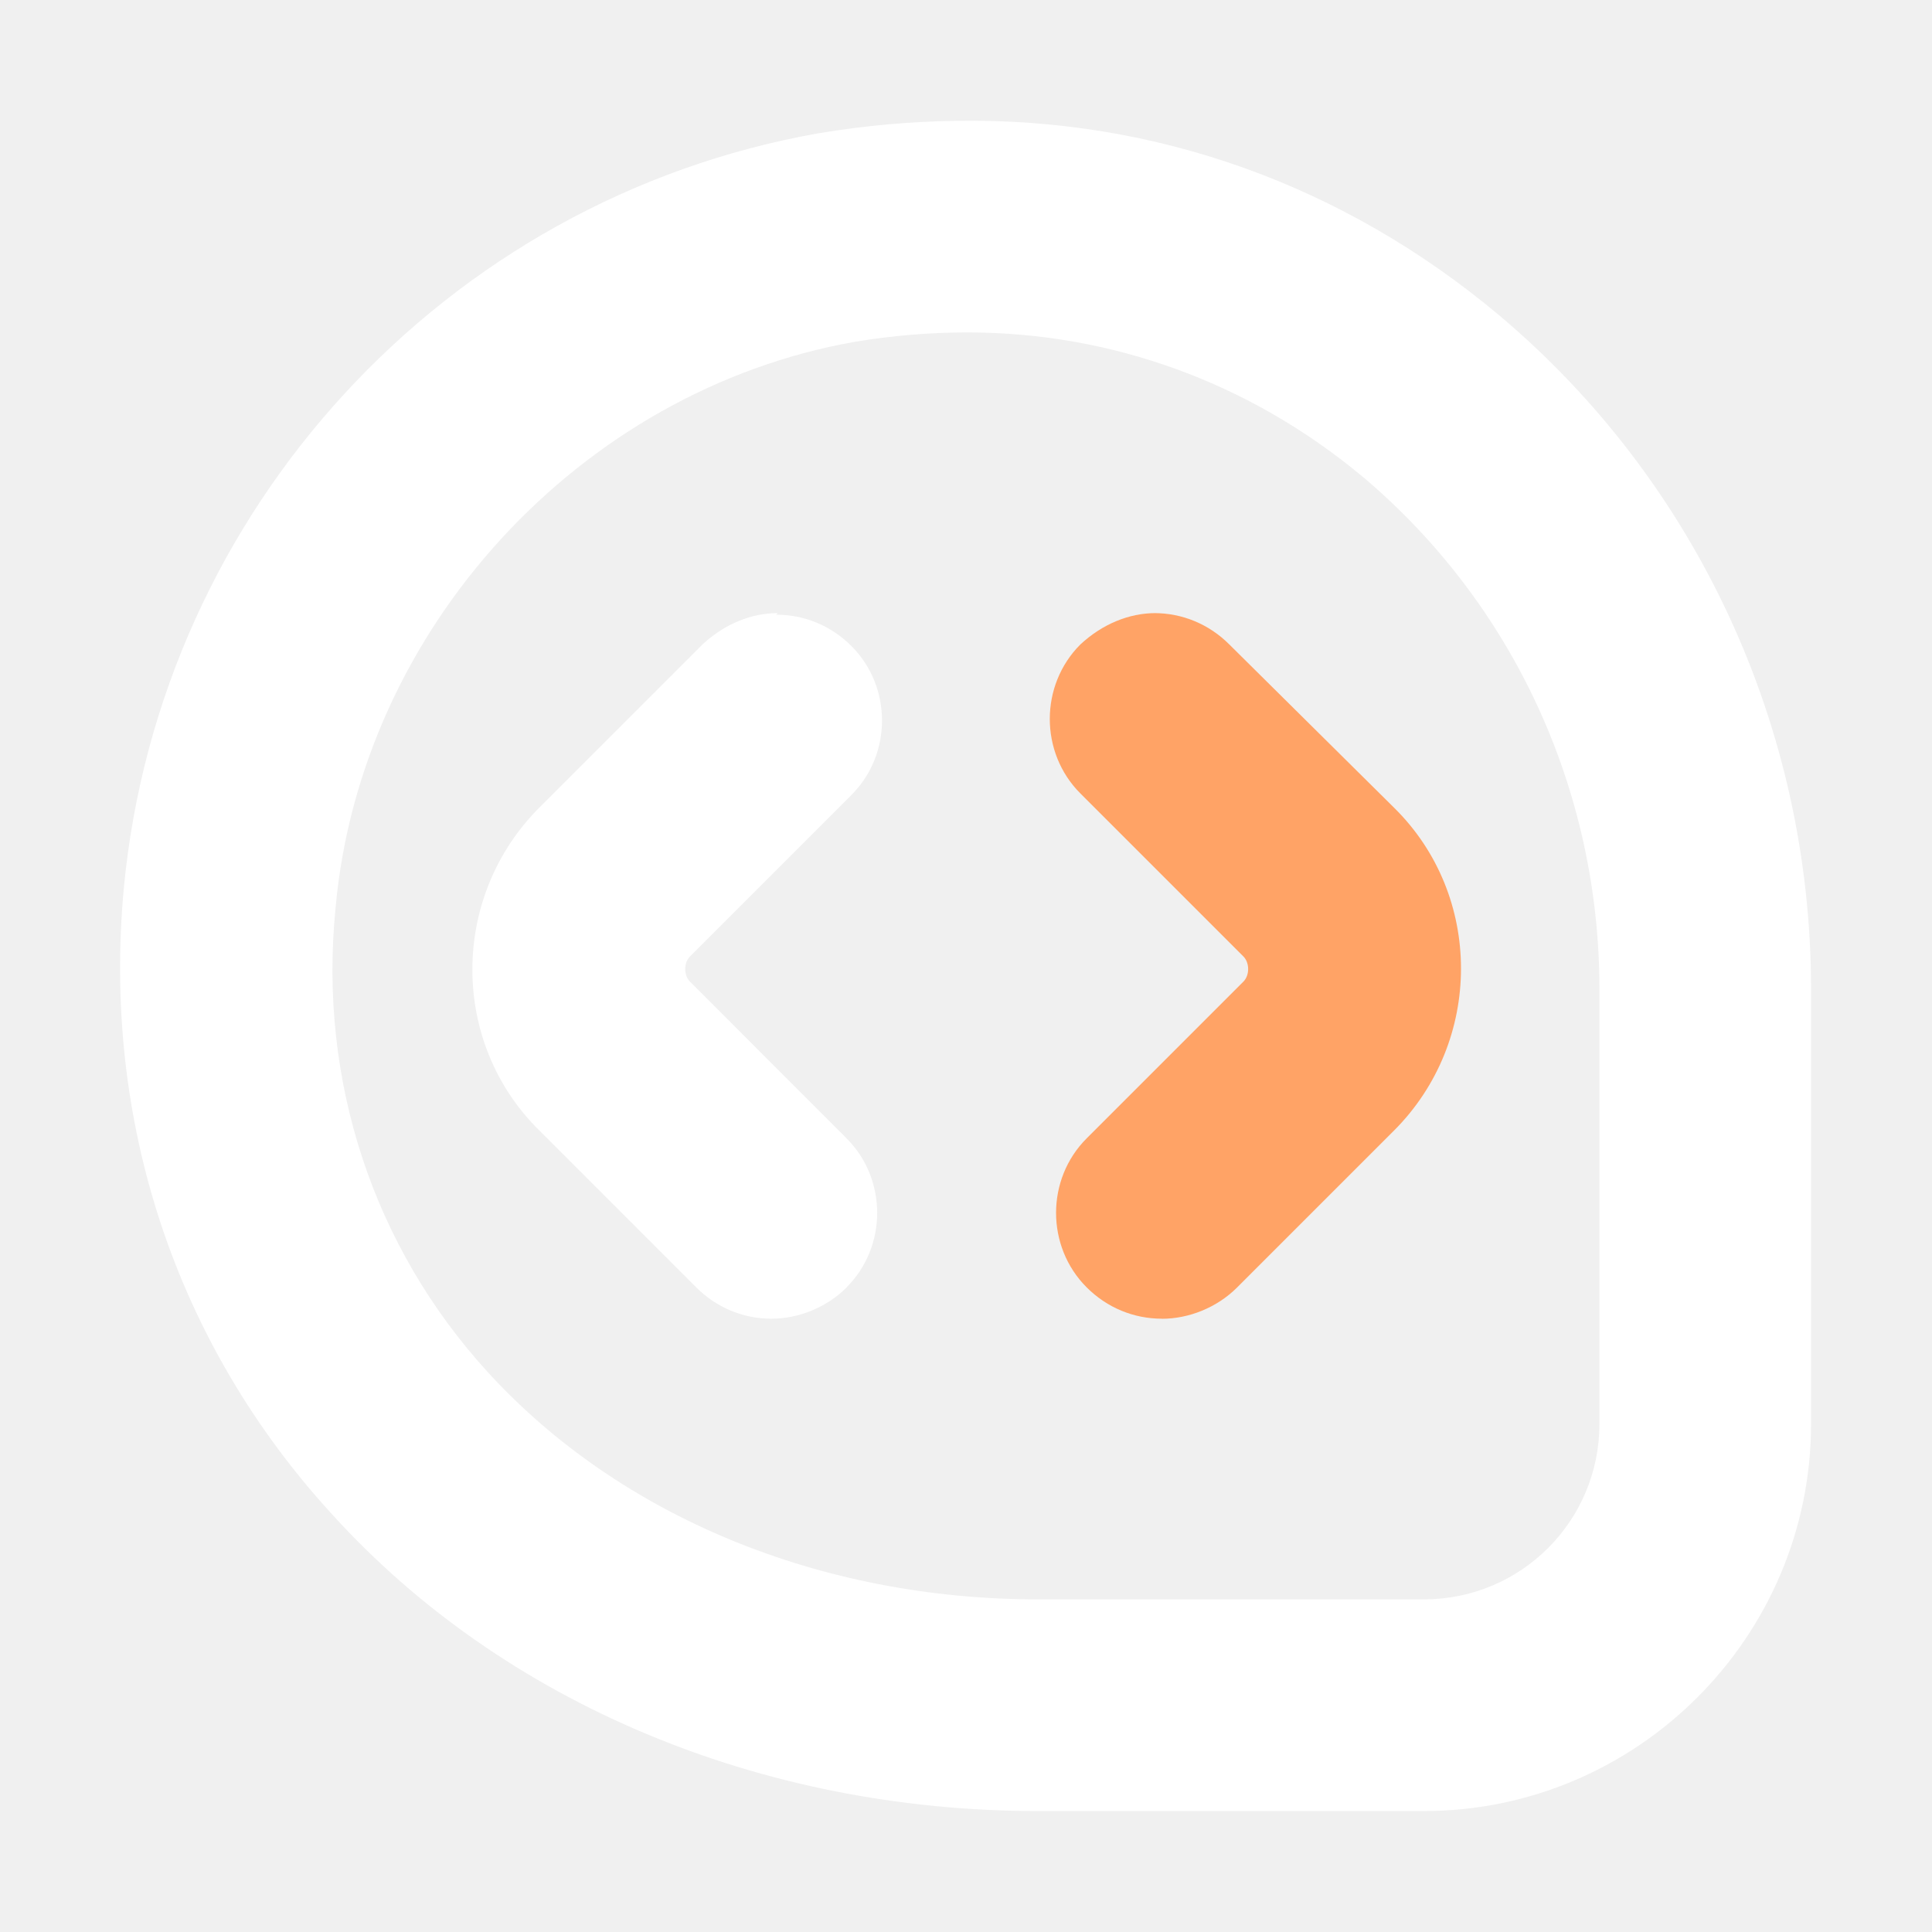
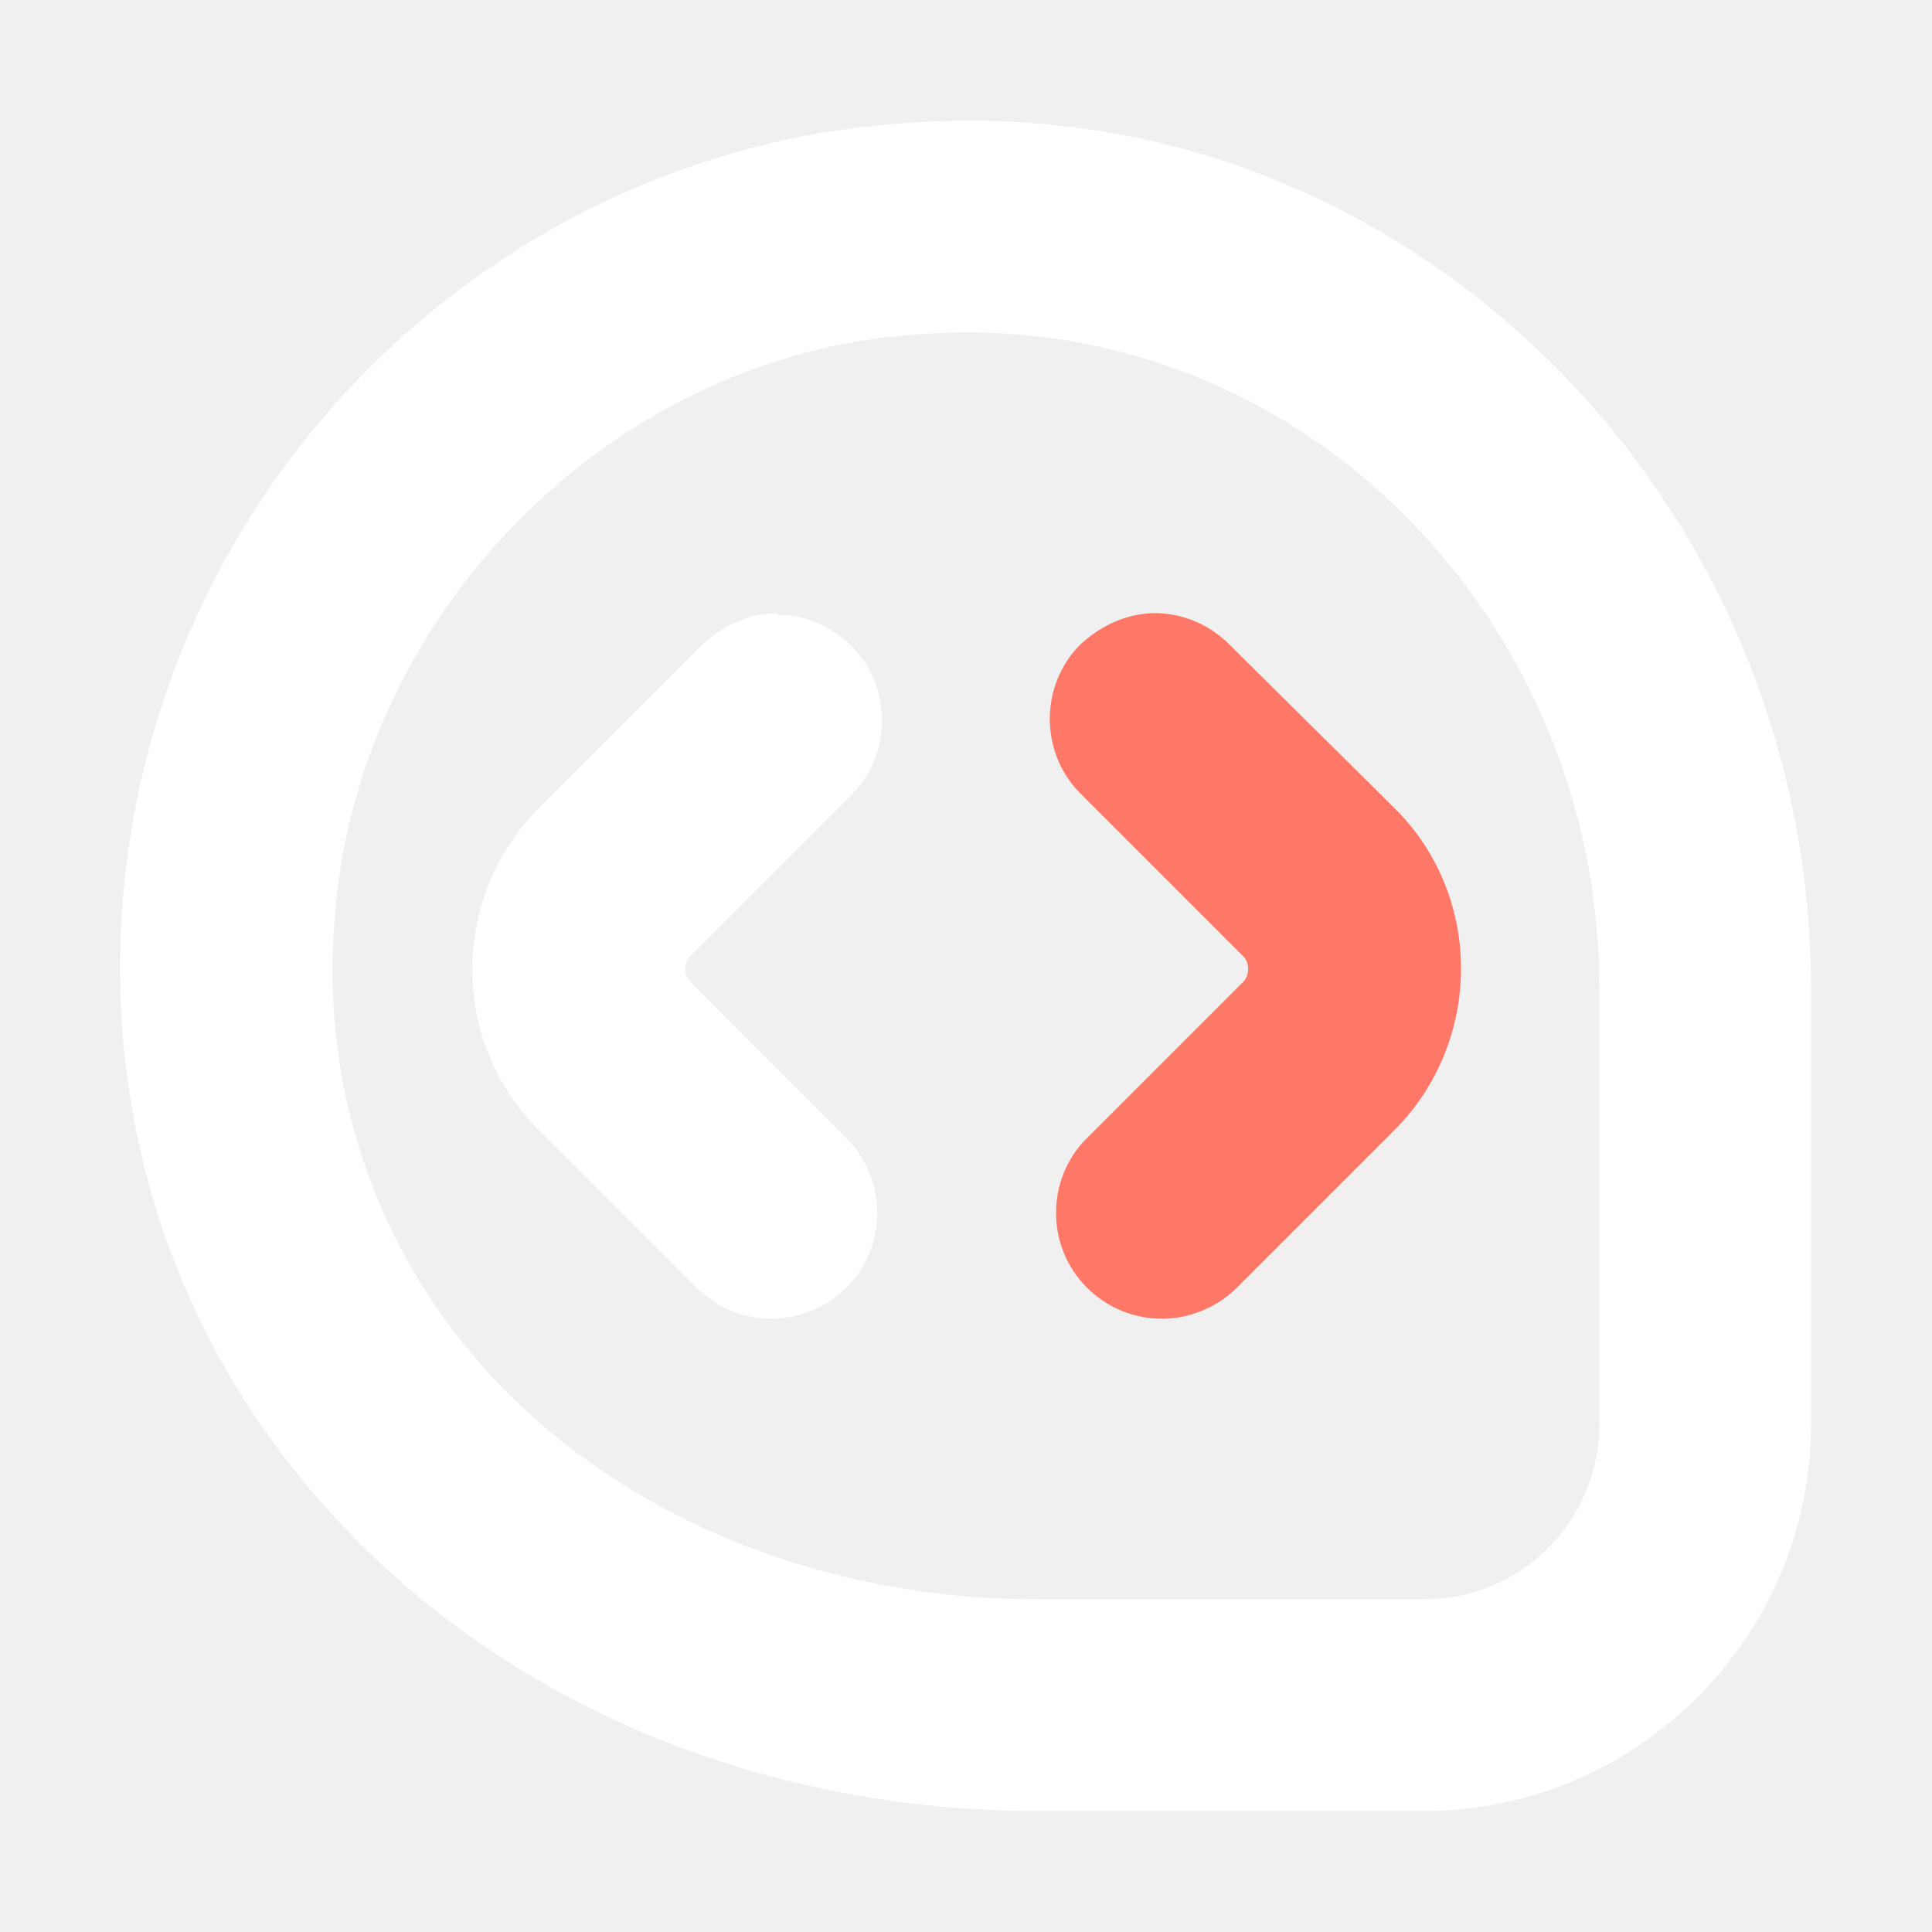
<svg xmlns="http://www.w3.org/2000/svg" id="Layer_1" data-name="Layer 1" viewBox="0 0 1.125 1.125" width="24" height="24" version="1.1">
  <defs id="defs1" />
  <g id="g1">
    <g id="g2" transform="matrix(0.9130435,0,0,0.9130435,0.07031251,0.0703129)">
-       <path d="m 0.66,0.314 c -0.017,0 -0.034,0.007 -0.048,0.02 -0.026,0.026 -0.026,0.069 0,0.095 l 0.104,0.104 c 0.004,0.004 0.004,0.012 0,0.016 l -0.1,0.1 c -0.026,0.026 -0.026,0.069 0,0.095 0.013,0.013 0.03,0.02 0.048,0.02 v 4.492e-5 c 0.017,0 0.035,-0.007 0.048,-0.02 l 0.1,-0.1 c 0.057,-0.057 0.057,-0.15 0,-0.206 L 0.707,0.334 c -0.013,-0.013 -0.03,-0.02 -0.048,-0.02 z" style="fill:#ffa366;fill-opacity:1;stroke-width:0.045" id="path4" />
+       <path d="m 0.66,0.314 c -0.017,0 -0.034,0.007 -0.048,0.02 -0.026,0.026 -0.026,0.069 0,0.095 l 0.104,0.104 c 0.004,0.004 0.004,0.012 0,0.016 l -0.1,0.1 c -0.026,0.026 -0.026,0.069 0,0.095 0.013,0.013 0.03,0.02 0.048,0.02 v 4.492e-5 c 0.017,0 0.035,-0.007 0.048,-0.02 l 0.1,-0.1 c 0.057,-0.057 0.057,-0.15 0,-0.206 L 0.707,0.334 c -0.013,-0.013 -0.03,-0.02 -0.048,-0.02 z" style="fill:#ff7766;fill-opacity:1;stroke-width:0.045" id="path4" />
      <path d="m 0.419,0.314 c -0.017,0 -0.034,0.007 -0.048,0.02 L 0.267,0.438 c -0.057,0.057 -0.057,0.15 0,0.206 l 0.1,0.1 c 0.013,0.013 0.03,0.02 0.048,0.02 0.017,0 0.035,-0.007 0.048,-0.02 h -8.985e-5 c 0.026,-0.026 0.026,-0.069 0,-0.095 L 0.363,0.549 c -0.004,-0.004 -0.004,-0.012 0,-0.016 L 0.466,0.43 c 0.026,-0.026 0.026,-0.069 0,-0.095 -0.013,-0.013 -0.03,-0.02 -0.048,-0.02 z" style="fill:#ffffff;fill-opacity:1;stroke-width:0.045" id="path3" />
      <path d="M 0.533,5.4371579e-5 C 0.504,4.6787694e-4 0.475,0.003 0.445,0.008 0.207,0.05 0.025,0.248 0.002,0.489 -0.012,0.638 0.035,0.78 0.135,0.889 0.244,1.009 0.408,1.078 0.585,1.078 h 0.246 c 0.136,0 0.247,-0.111 0.247,-0.247 V 0.554 c 0,-0.167 -0.073,-0.324 -0.199,-0.43 C 0.78,0.041 0.66,-0.002 0.533,5.4371579e-5 Z M 0.54,0.135 c 0.092,0 0.18,0.032 0.252,0.092 h 4.492e-5 c 0.096,0.081 0.151,0.2 0.151,0.327 v 0.277 c 0,0.062 -0.05,0.112 -0.112,0.112 H 0.585 c -0.139,0 -0.267,-0.053 -0.351,-0.145 C 0.161,0.718 0.126,0.612 0.137,0.502 0.153,0.324 0.293,0.172 0.468,0.141 c 0.024,-0.004 0.048,-0.006 0.072,-0.006 z" style="fill:#ffffff;stroke-width:0.045" id="path2" />
    </g>
  </g>
</svg>
